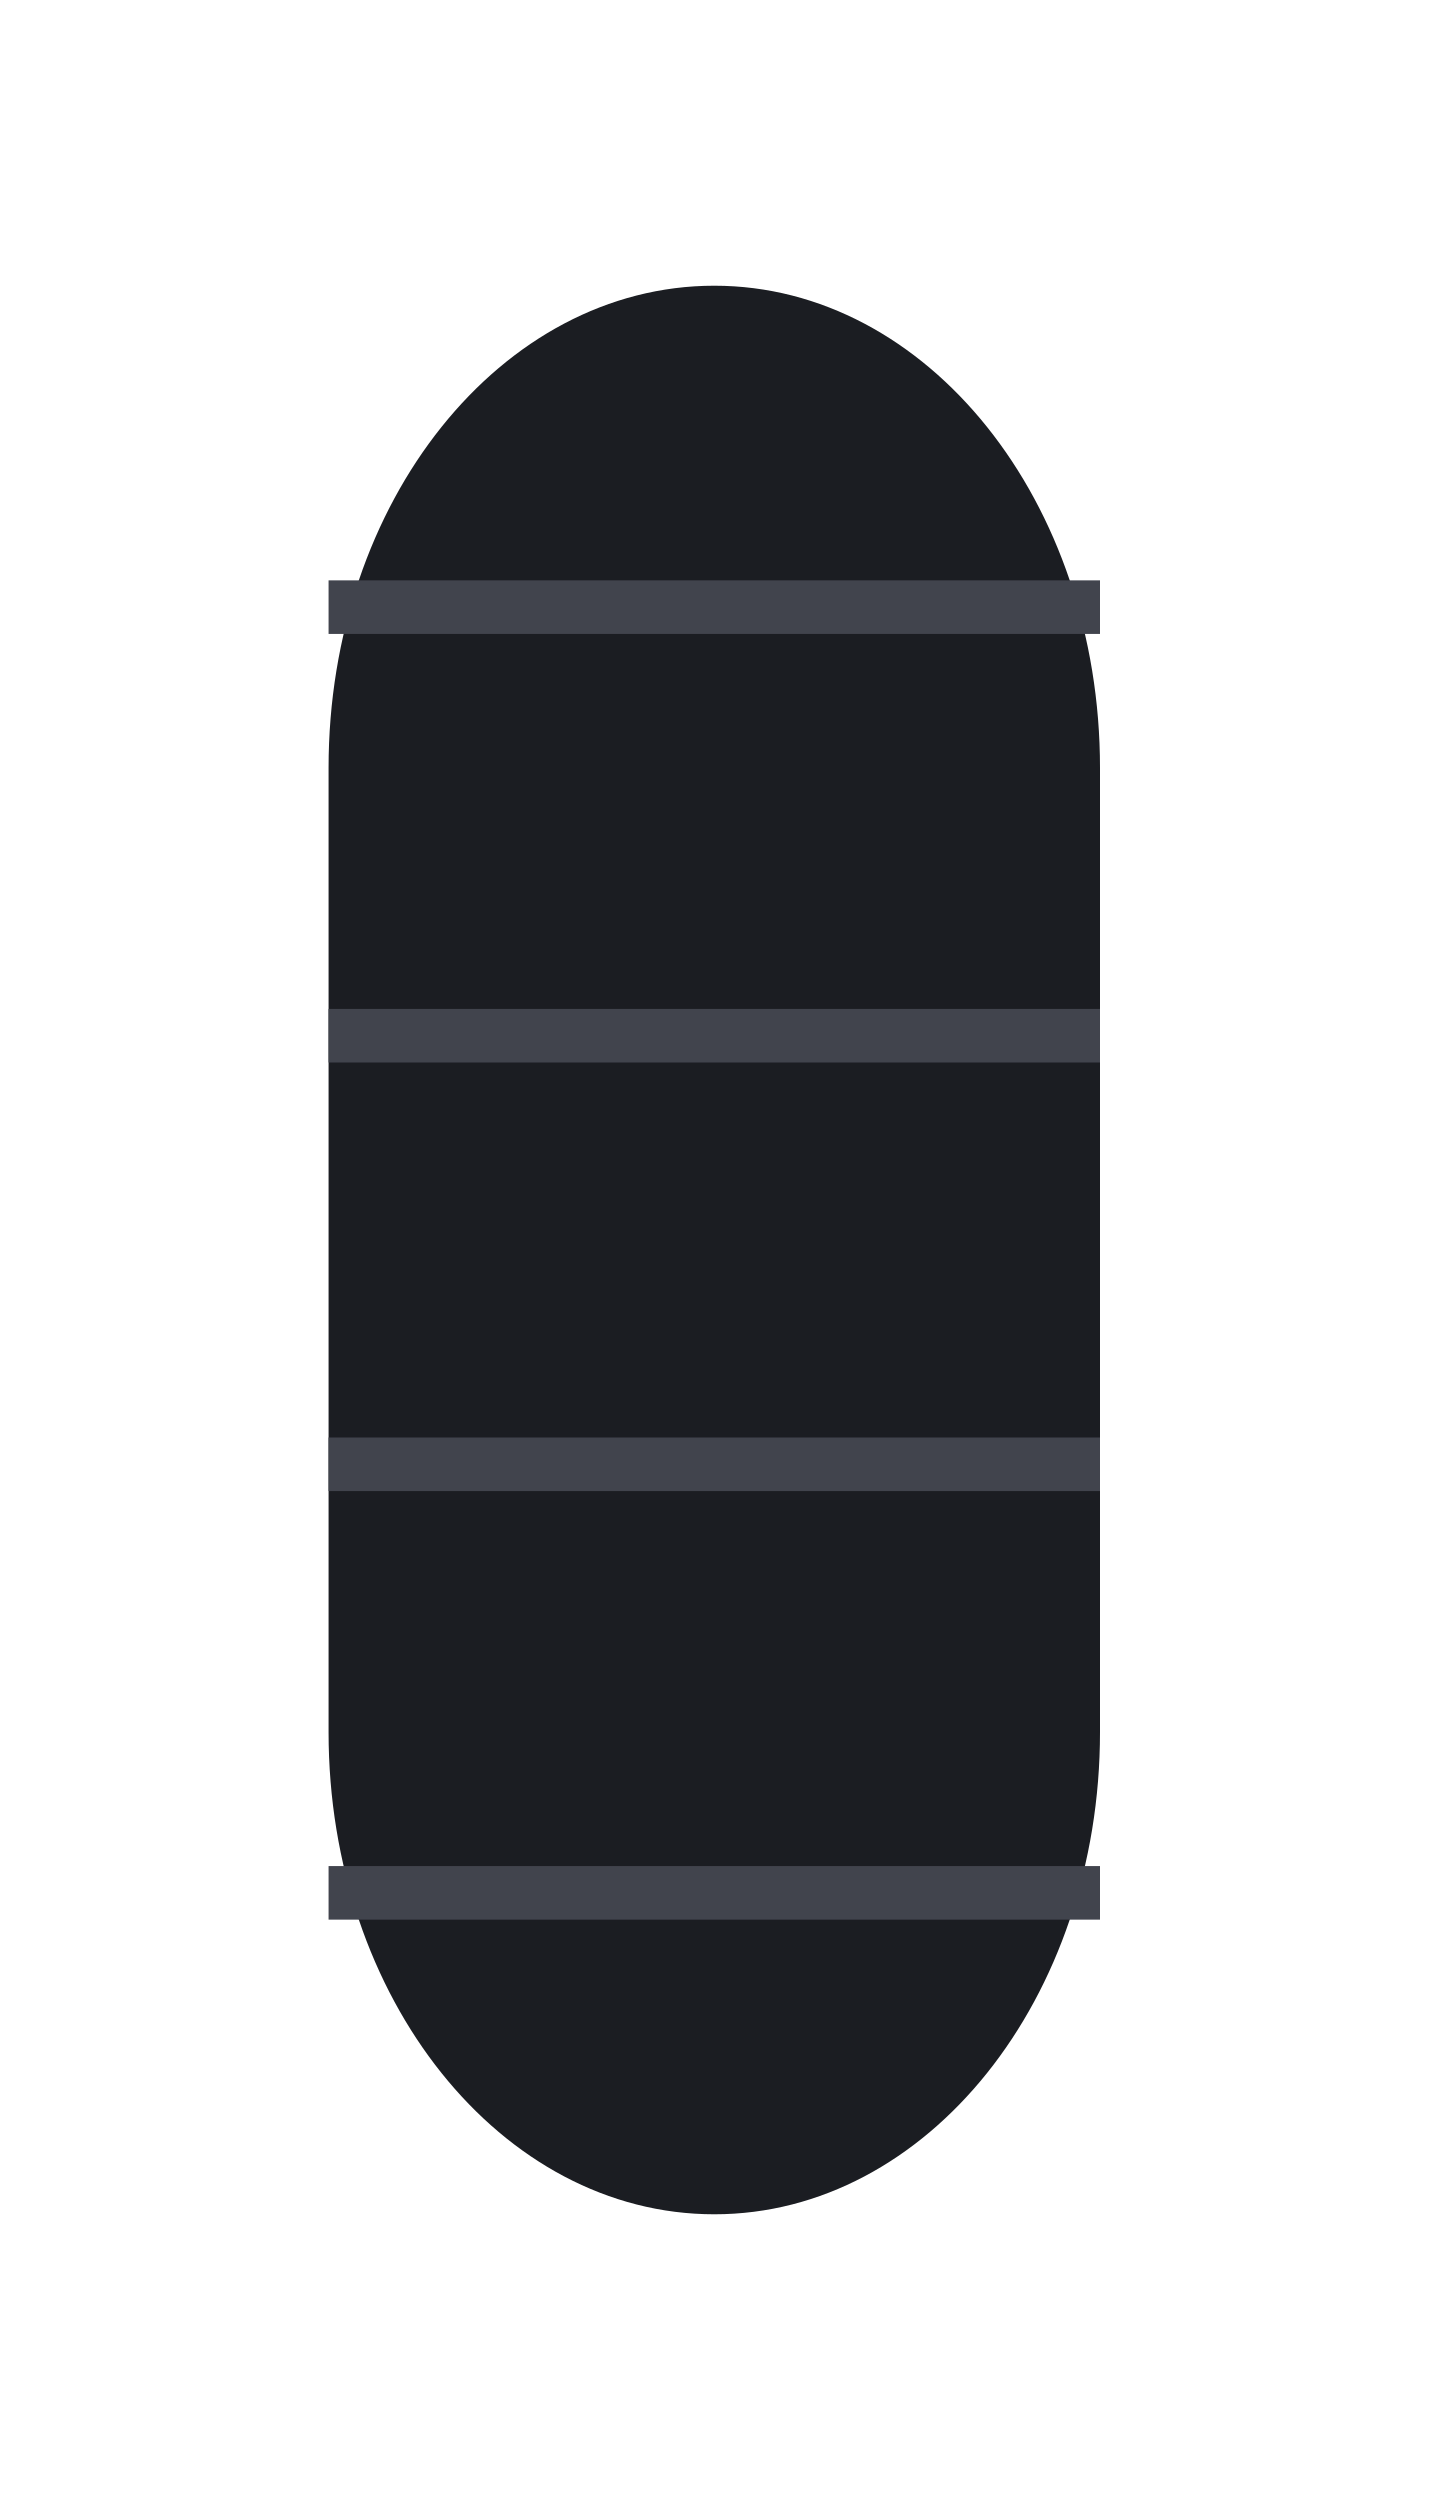
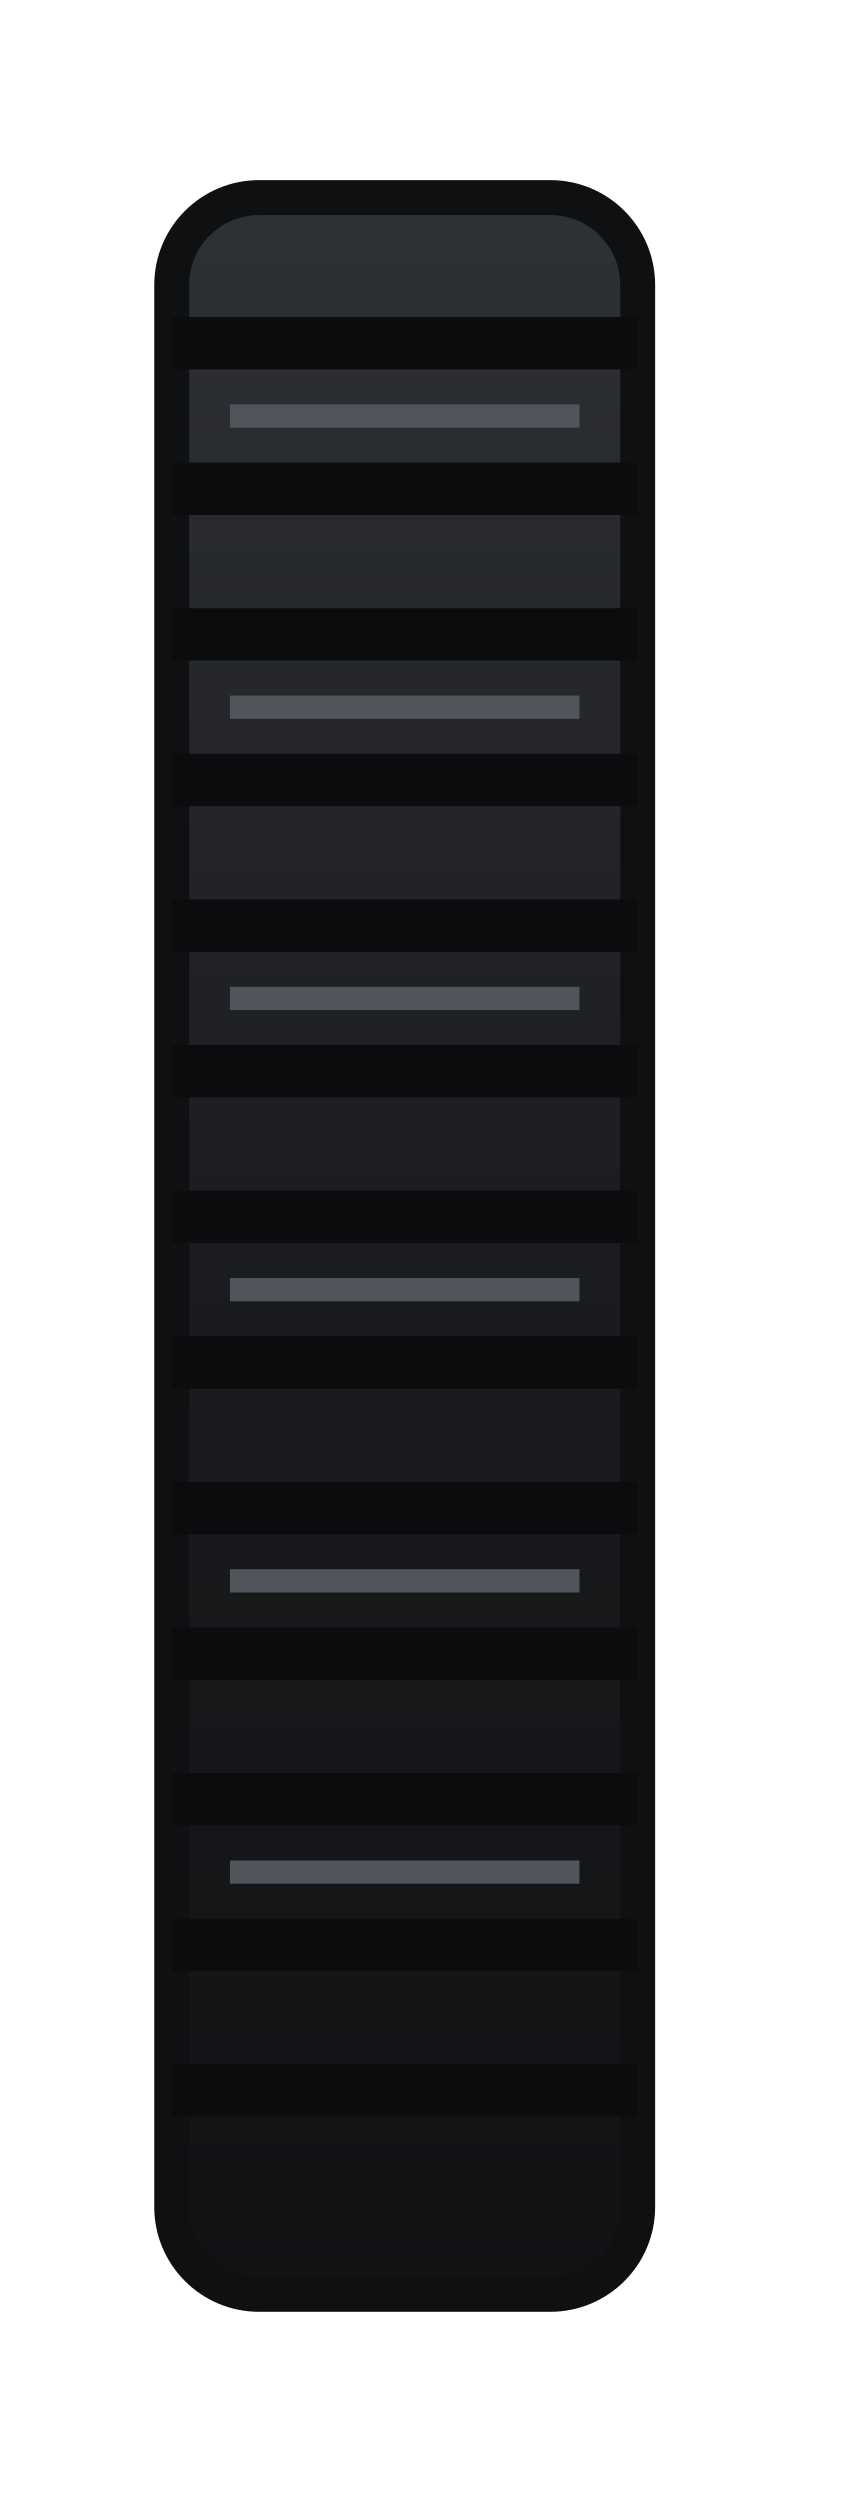
- <svg xmlns="http://www.w3.org/2000/svg" width="4mm" height="7mm" viewBox="-2 -3.5 4 7">
-   <rect id="rueda" x="-1.08" y="-2.7" width="2.16" height="5.4" rx="1.35" fill="#1b1d22" />
-   <path id="estrias" d="M -1.08 -1.8 L 1.08 -1.8 M -1.08 -0.6 L 1.08 -0.6 M -1.08 0.6 L 1.08 0.6 M -1.08 1.8 L 1.08 1.8" stroke="#41444d" stroke-width="0.15" fill="none" />
+ <svg xmlns="http://www.w3.org/2000/svg" width="2.767mm" height="8.227mm" viewBox="-1.383 -3.966 2.767 8.227">
+   <defs>
+     <linearGradient id="_Linear10" x1="0" y1="0" x2="1" y2="0" gradientUnits="userSpaceOnUse" gradientTransform="matrix(0,300,-300,0,1216.667,1258.436)">
+       <stop offset="0" style="stop-color:#2e3135;stop-opacity:1" />
+       <stop offset="0.5" style="stop-color:#1b1c1f;stop-opacity:1" />
+       <stop offset="1" style="stop-color:#111214;stop-opacity:1" />
+     </linearGradient>
+   </defs>
+   <g id="dibujo" transform="matrix(0.023 0 0 0.023 -28.8012 -32.2598)" style="fill-rule:evenodd;clip-rule:evenodd;stroke-linecap:round;stroke-linejoin:round;stroke-miterlimit:1.5;">
+     <g id="center-thumbwheel">
+       <path d="M1270.833,1258.436c6.899,0 12.5,5.601 12.5,12.5l0,275c0,6.899 -5.601,12.5 -12.5,12.5l-41.667,0c-6.899,0 -12.5,-5.601 -12.5,-12.5l0,-275c0,-6.899 5.601,-12.5 12.5,-12.5l41.667,0Z" style="fill:url(#_Linear10);stroke:#0f1011;stroke-width:5px;stroke-linecap:butt;stroke-linejoin:miter;stroke-miterlimit:4;" />
+       <g>
+         <path d="M1216.667,1279.27l66.667,0" style="fill:none;fill-rule:nonzero;stroke:#0b0c0d;stroke-width:7.5px;stroke-linecap:butt;stroke-linejoin:miter;stroke-miterlimit:4;" />
+         <path d="M1216.667,1300.103l66.667,0" style="fill:none;fill-rule:nonzero;stroke:#0b0c0d;stroke-width:7.5px;stroke-linecap:butt;stroke-linejoin:miter;stroke-miterlimit:4;" />
+         <path d="M1216.667,1320.936l66.667,0" style="fill:none;fill-rule:nonzero;stroke:#0b0c0d;stroke-width:7.5px;stroke-linecap:butt;stroke-linejoin:miter;stroke-miterlimit:4;" />
+         <path d="M1216.667,1341.77l66.667,0" style="fill:none;fill-rule:nonzero;stroke:#0b0c0d;stroke-width:7.5px;stroke-linecap:butt;stroke-linejoin:miter;stroke-miterlimit:4;" />
+         <path d="M1216.667,1362.603l66.667,0" style="fill:none;fill-rule:nonzero;stroke:#0b0c0d;stroke-width:7.5px;stroke-linecap:butt;stroke-linejoin:miter;stroke-miterlimit:4;" />
+         <path d="M1216.667,1383.436l66.667,0" style="fill:none;fill-rule:nonzero;stroke:#0b0c0d;stroke-width:7.5px;stroke-linecap:butt;stroke-linejoin:miter;stroke-miterlimit:4;" />
+         <path d="M1216.667,1404.27l66.667,0" style="fill:none;fill-rule:nonzero;stroke:#0b0c0d;stroke-width:7.5px;stroke-linecap:butt;stroke-linejoin:miter;stroke-miterlimit:4;" />
+         <path d="M1216.667,1425.103l66.667,0" style="fill:none;fill-rule:nonzero;stroke:#0b0c0d;stroke-width:7.5px;stroke-linecap:butt;stroke-linejoin:miter;stroke-miterlimit:4;" />
+         <path d="M1216.667,1445.936l66.667,0" style="fill:none;fill-rule:nonzero;stroke:#0b0c0d;stroke-width:7.5px;stroke-linecap:butt;stroke-linejoin:miter;stroke-miterlimit:4;" />
+         <path d="M1216.667,1466.77l66.667,0" style="fill:none;fill-rule:nonzero;stroke:#0b0c0d;stroke-width:7.5px;stroke-linecap:butt;stroke-linejoin:miter;stroke-miterlimit:4;" />
+         <path d="M1216.667,1487.603l66.667,0" style="fill:none;fill-rule:nonzero;stroke:#0b0c0d;stroke-width:7.5px;stroke-linecap:butt;stroke-linejoin:miter;stroke-miterlimit:4;" />
+         <path d="M1216.667,1508.436l66.667,0" style="fill:none;fill-rule:nonzero;stroke:#0b0c0d;stroke-width:7.5px;stroke-linecap:butt;stroke-linejoin:miter;stroke-miterlimit:4;" />
+         <path d="M1216.667,1529.27l66.667,0" style="fill:none;fill-rule:nonzero;stroke:#0b0c0d;stroke-width:7.5px;stroke-linecap:butt;stroke-linejoin:miter;stroke-miterlimit:4;" />
+       </g>
+       <g>
+         <path d="M1225,1289.686l50,0" style="fill:none;fill-rule:nonzero;stroke:#50555b;stroke-width:3.33px;stroke-linecap:butt;stroke-linejoin:miter;stroke-miterlimit:4;" />
+         <path d="M1225,1331.353l50,0" style="fill:none;fill-rule:nonzero;stroke:#50555b;stroke-width:3.33px;stroke-linecap:butt;stroke-linejoin:miter;stroke-miterlimit:4;" />
+         <path d="M1225,1373.02l50,0" style="fill:none;fill-rule:nonzero;stroke:#50555b;stroke-width:3.33px;stroke-linecap:butt;stroke-linejoin:miter;stroke-miterlimit:4;" />
+         <path d="M1225,1414.686l50,0" style="fill:none;fill-rule:nonzero;stroke:#50555b;stroke-width:3.33px;stroke-linecap:butt;stroke-linejoin:miter;stroke-miterlimit:4;" />
+         <path d="M1225,1456.353l50,0" style="fill:none;fill-rule:nonzero;stroke:#50555b;stroke-width:3.33px;stroke-linecap:butt;stroke-linejoin:miter;stroke-miterlimit:4;" />
+         <path d="M1225,1498.02l50,0" style="fill:none;fill-rule:nonzero;stroke:#50555b;stroke-width:3.33px;stroke-linecap:butt;stroke-linejoin:miter;stroke-miterlimit:4;" />
+       </g>
+     </g>
+   </g>
</svg>
